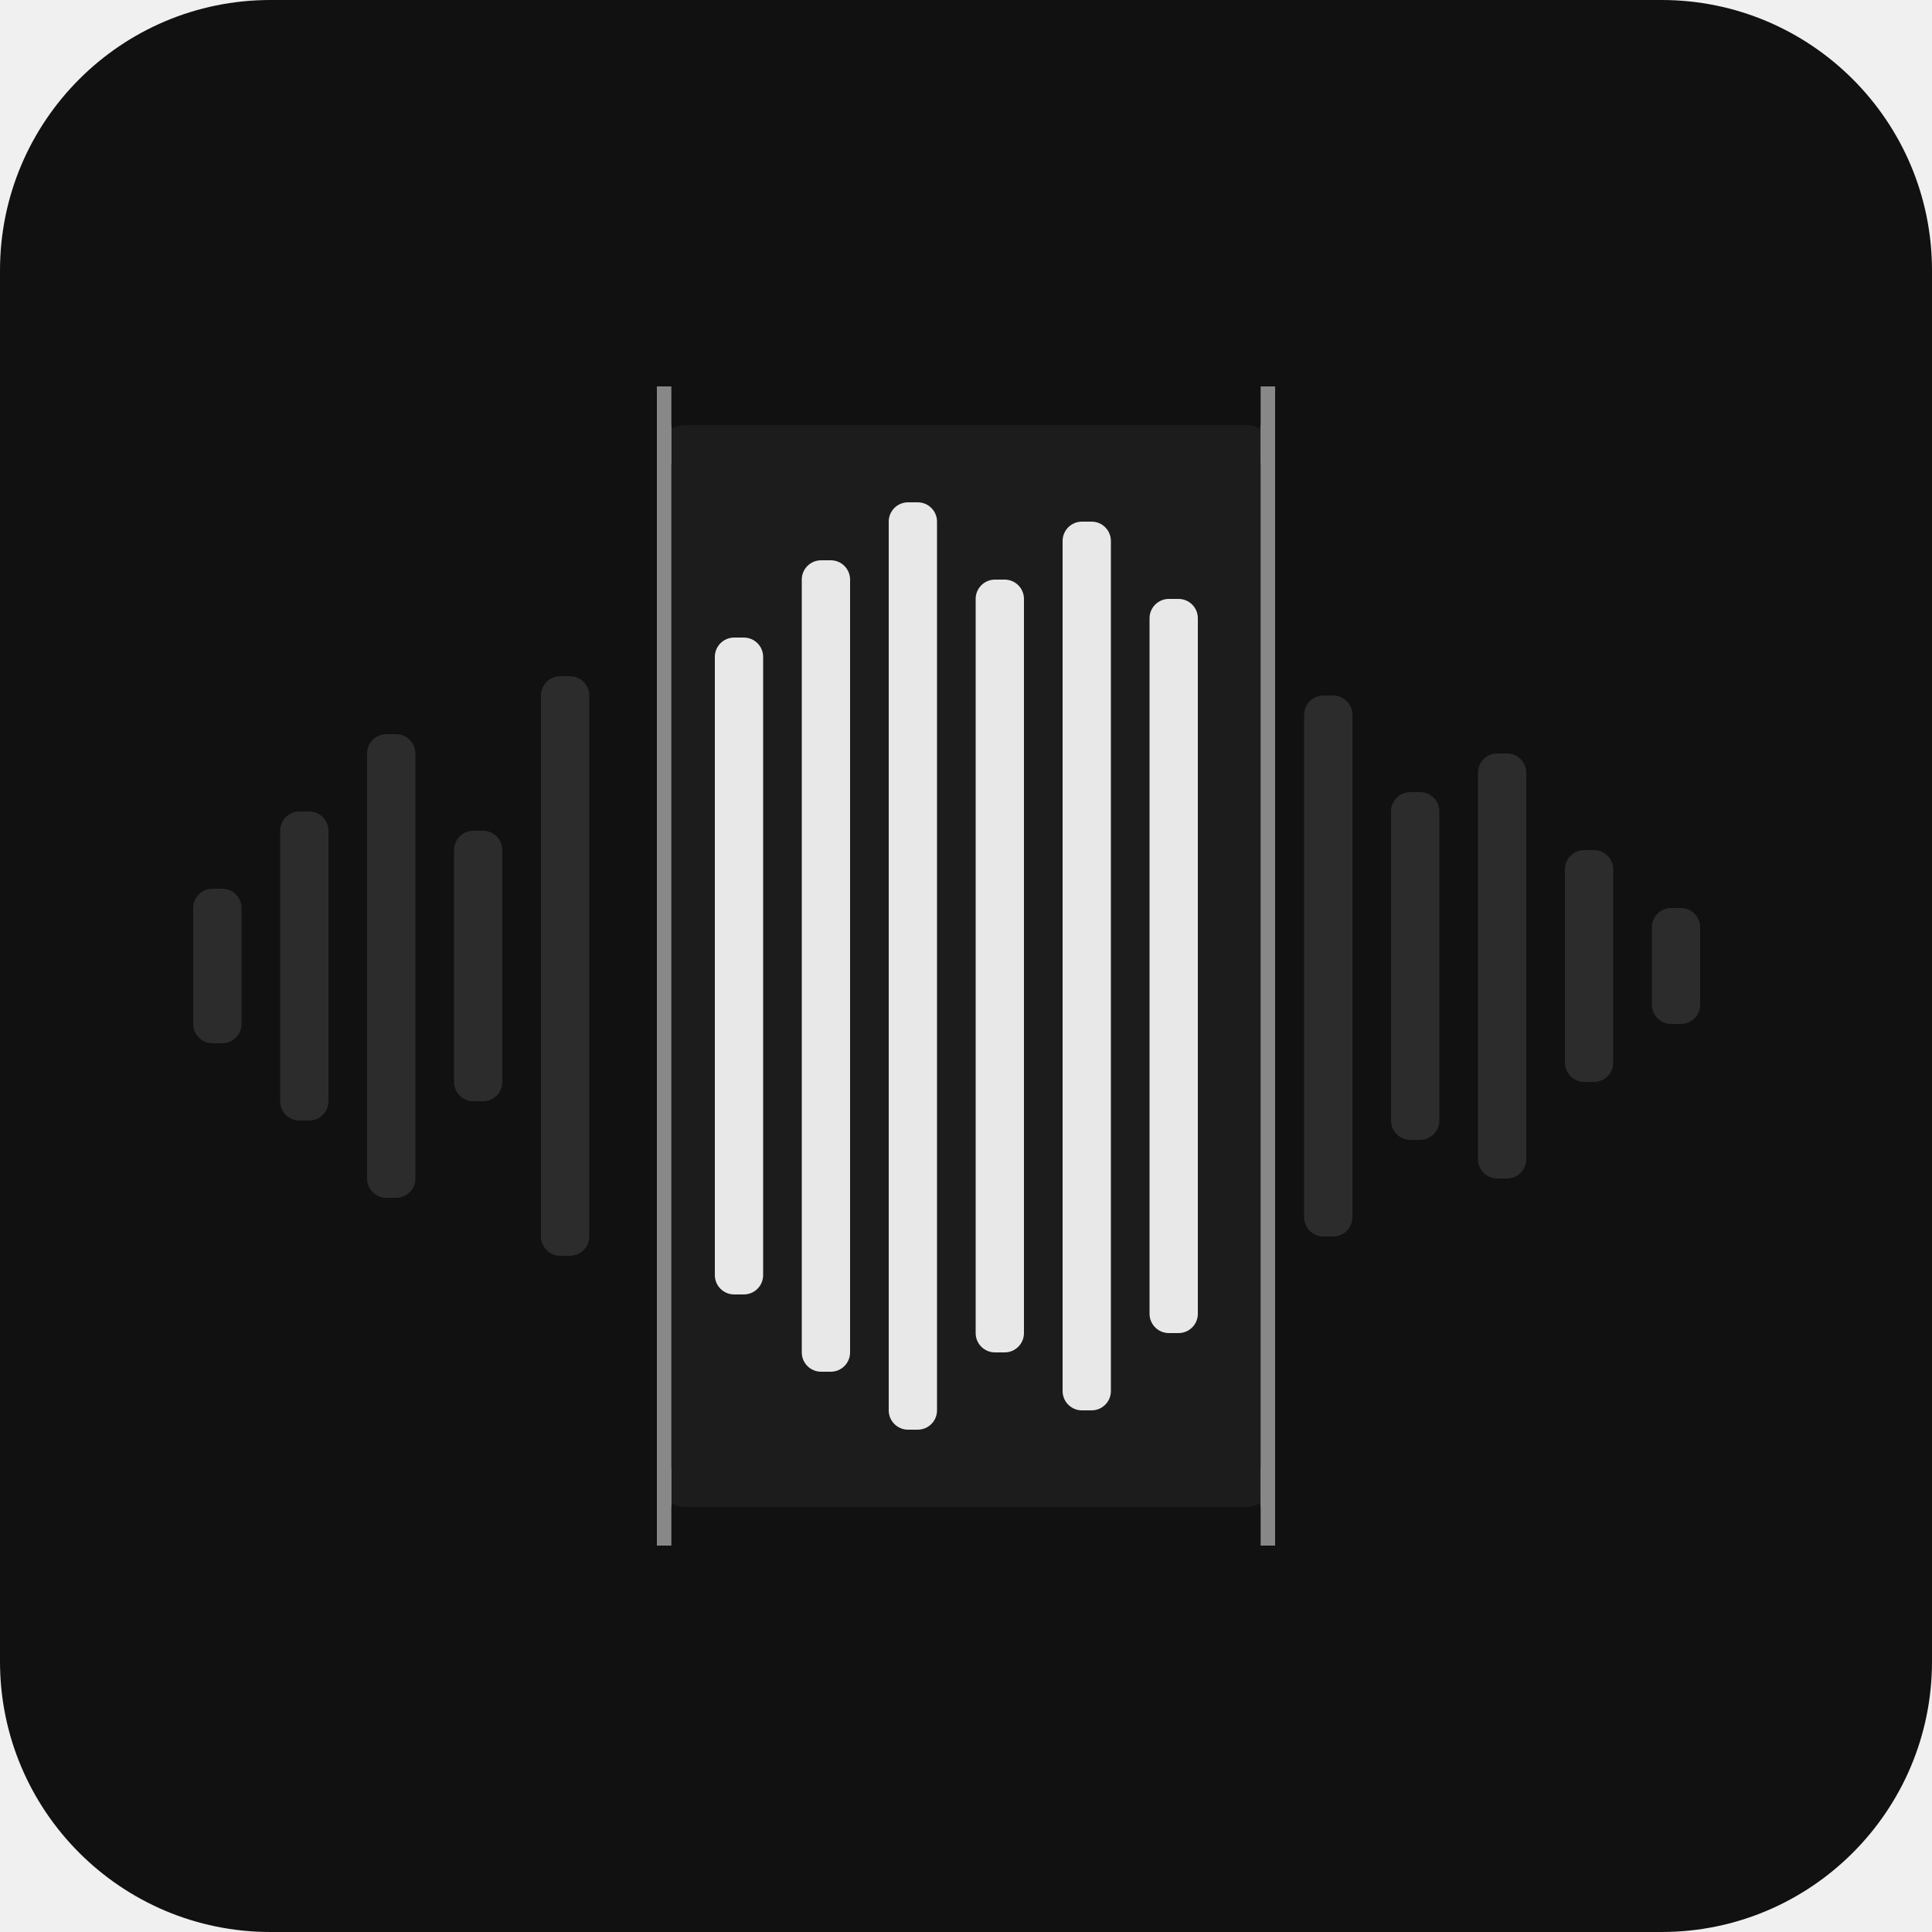
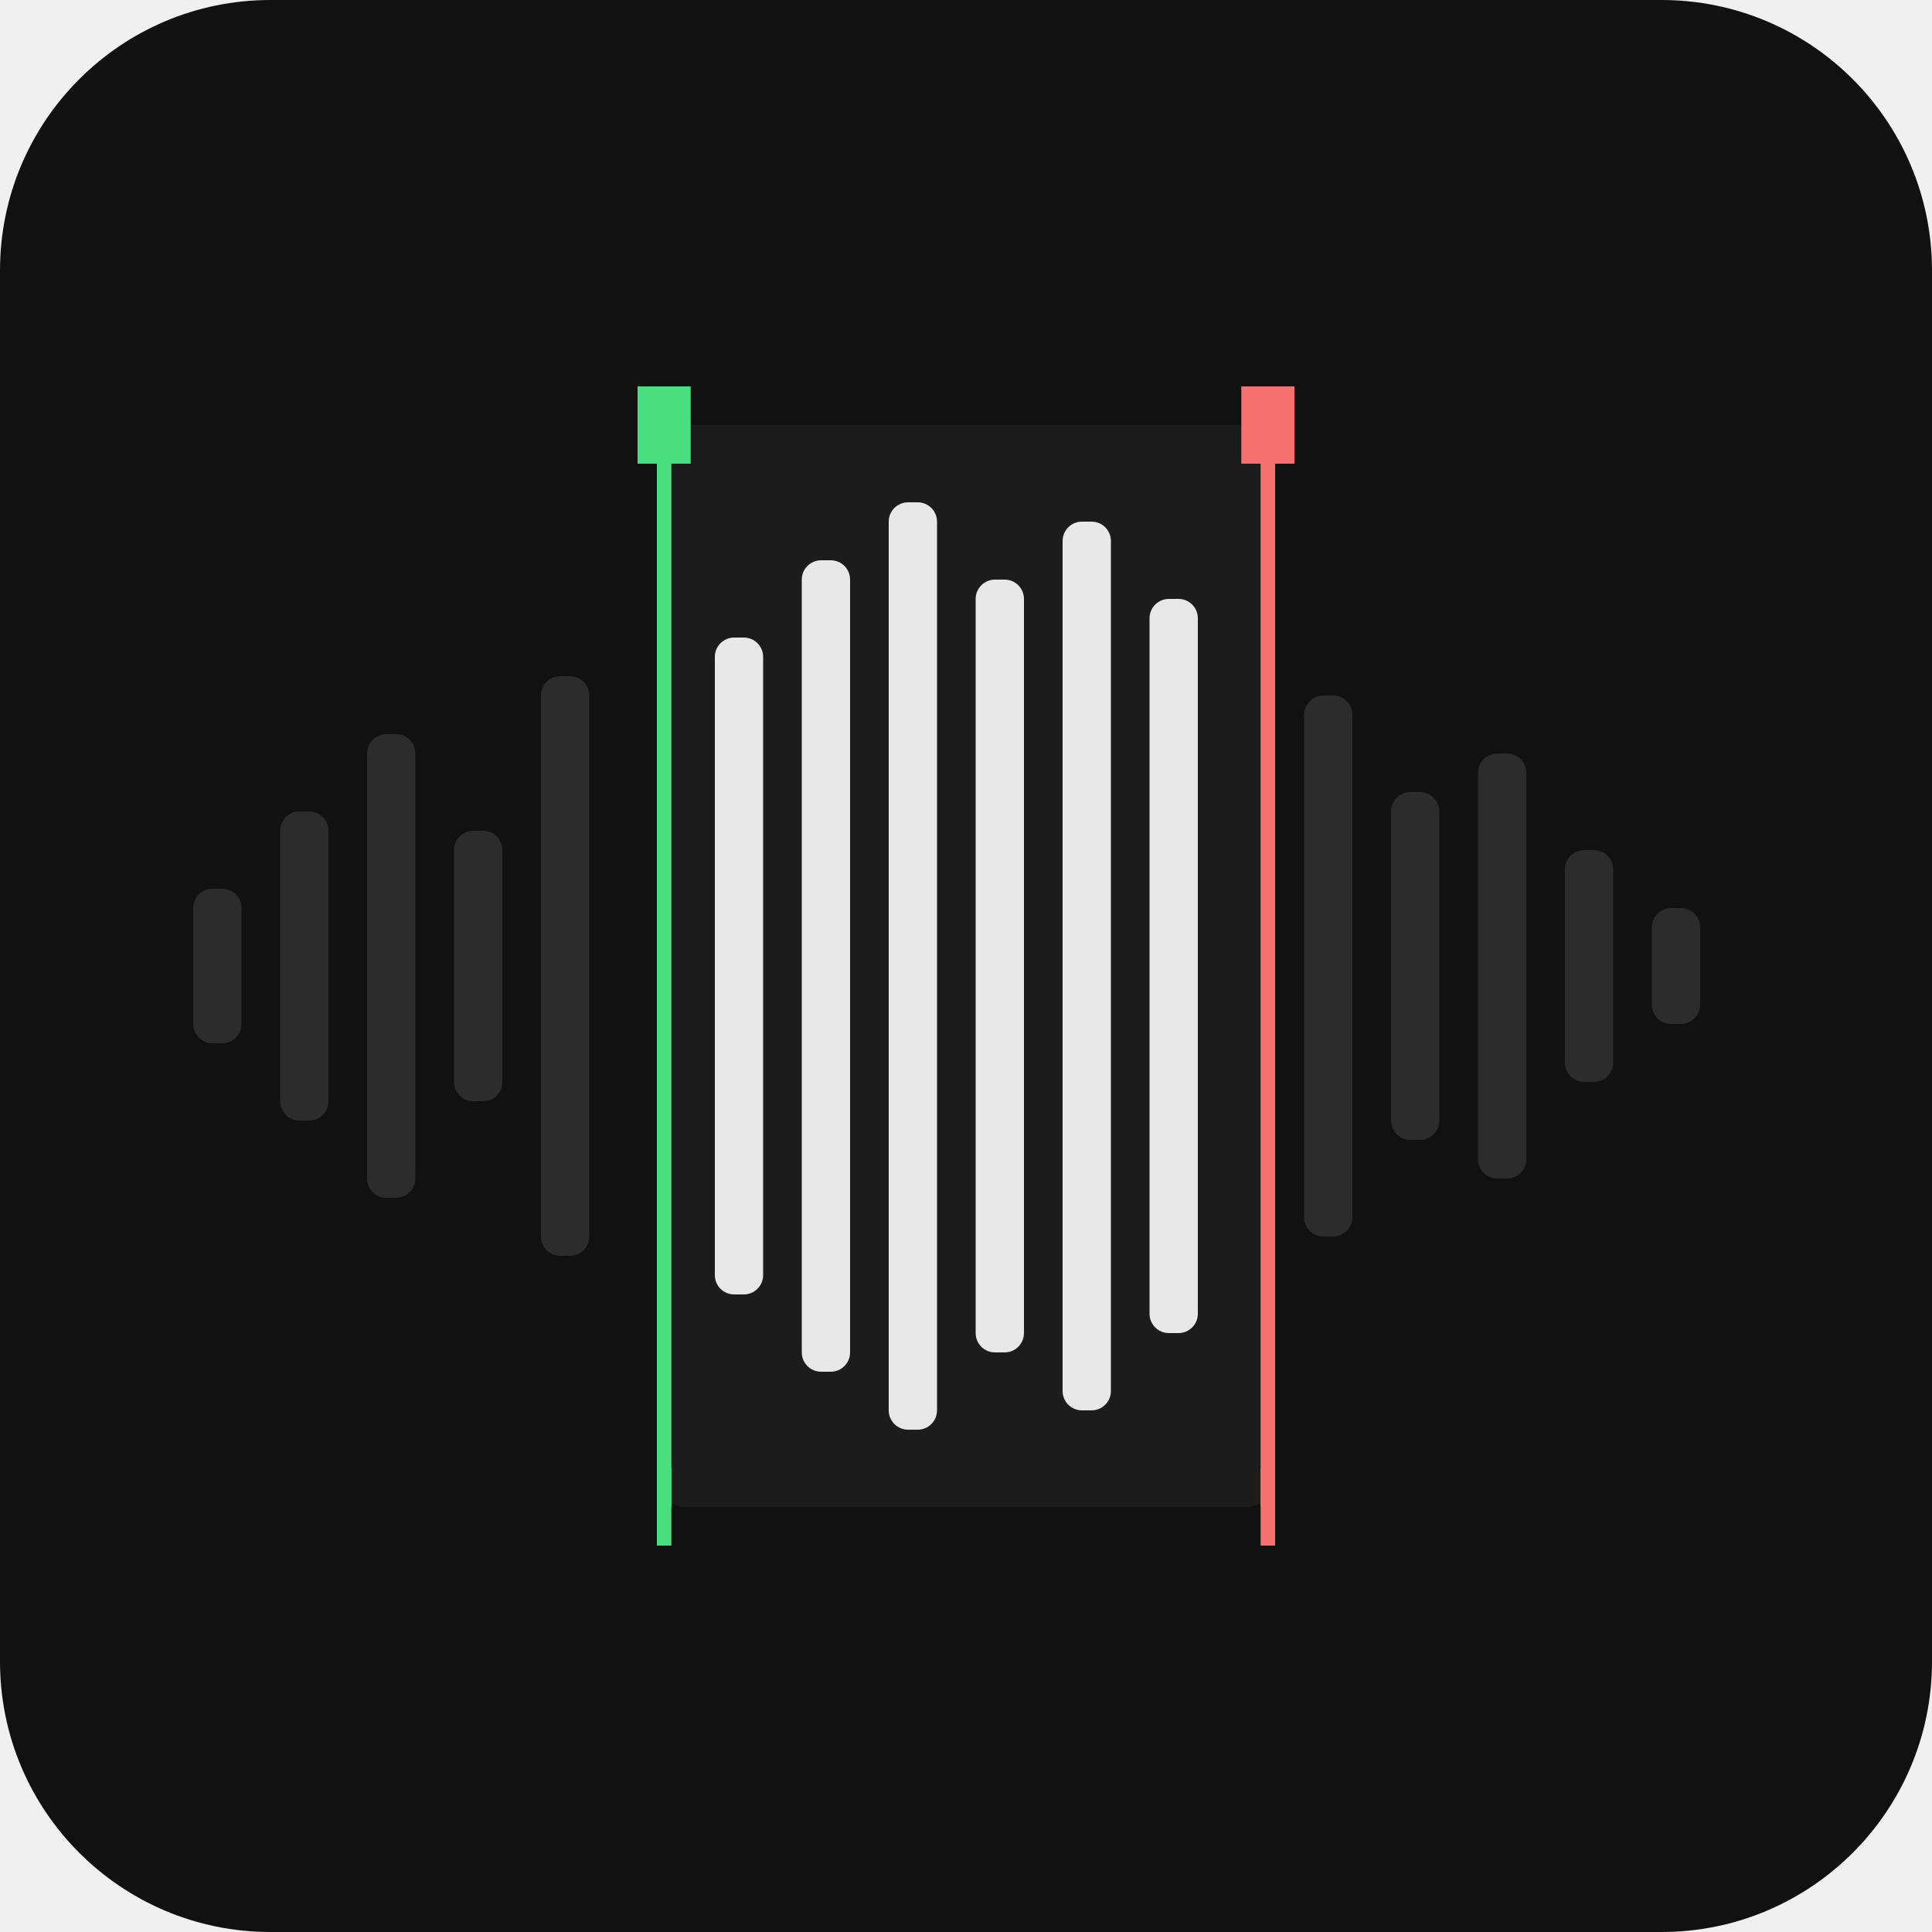
<svg xmlns="http://www.w3.org/2000/svg" viewBox="0 0 200 200" width="200" height="200" role="img">
  <rect width="200" height="200" rx="28" fill="#111111" />
  <rect x="68" y="44" width="64" height="112" rx="3" fill="#ffffff" fill-opacity="0.05" />
-   <rect x="68" y="44" width="1.5" height="112" fill="#888888" />
-   <rect x="68" y="40" width="1.5" height="8" fill="#888888" />
-   <rect x="68" y="152" width="1.5" height="8" fill="#888888" />
-   <rect x="130.5" y="44" width="1.5" height="112" fill="#888888" />
-   <rect x="130.5" y="40" width="1.5" height="8" fill="#888888" />
-   <rect x="130.5" y="152" width="1.5" height="8" fill="#888888" />
+   <rect x="68" y="44" width="1.5" height="112" fill="#4ade80" />
+   <rect x="66" y="40" width="5.5" height="8" fill="#4ade80" />
+   <rect x="68" y="152" width="1.5" height="8" fill="#4ade80" />
+   <rect x="130.5" y="44" width="1.5" height="112" fill="#f87171" />
+   <rect x="128.5" y="40" width="5.5" height="8" fill="#f87171" />
+   <rect x="130.5" y="152" width="1.5" height="8" fill="#f87171" />
  <rect x="20" y="92" width="5" height="16" rx="2" fill="#2c2c2c" />
  <rect x="29" y="84" width="5" height="32" rx="2" fill="#2c2c2c" />
  <rect x="38" y="76" width="5" height="48" rx="2" fill="#2c2c2c" />
  <rect x="47" y="86" width="5" height="28" rx="2" fill="#2c2c2c" />
  <rect x="56" y="70" width="5" height="60" rx="2" fill="#2c2c2c" />
  <rect x="74" y="66" width="5" height="68" rx="2" fill="#e8e8e8" />
  <rect x="83" y="58" width="5" height="84" rx="2" fill="#e8e8e8" />
  <rect x="92" y="52" width="5" height="96" rx="2" fill="#e8e8e8" />
  <rect x="101" y="60" width="5" height="80" rx="2" fill="#e8e8e8" />
  <rect x="110" y="54" width="5" height="92" rx="2" fill="#e8e8e8" />
  <rect x="119" y="62" width="5" height="76" rx="2" fill="#e8e8e8" />
  <rect x="135" y="72" width="5" height="56" rx="2" fill="#2c2c2c" />
  <rect x="144" y="82" width="5" height="36" rx="2" fill="#2c2c2c" />
  <rect x="153" y="78" width="5" height="44" rx="2" fill="#2c2c2c" />
  <rect x="162" y="88" width="5" height="24" rx="2" fill="#2c2c2c" />
  <rect x="171" y="94" width="5" height="12" rx="2" fill="#2c2c2c" />
</svg>
